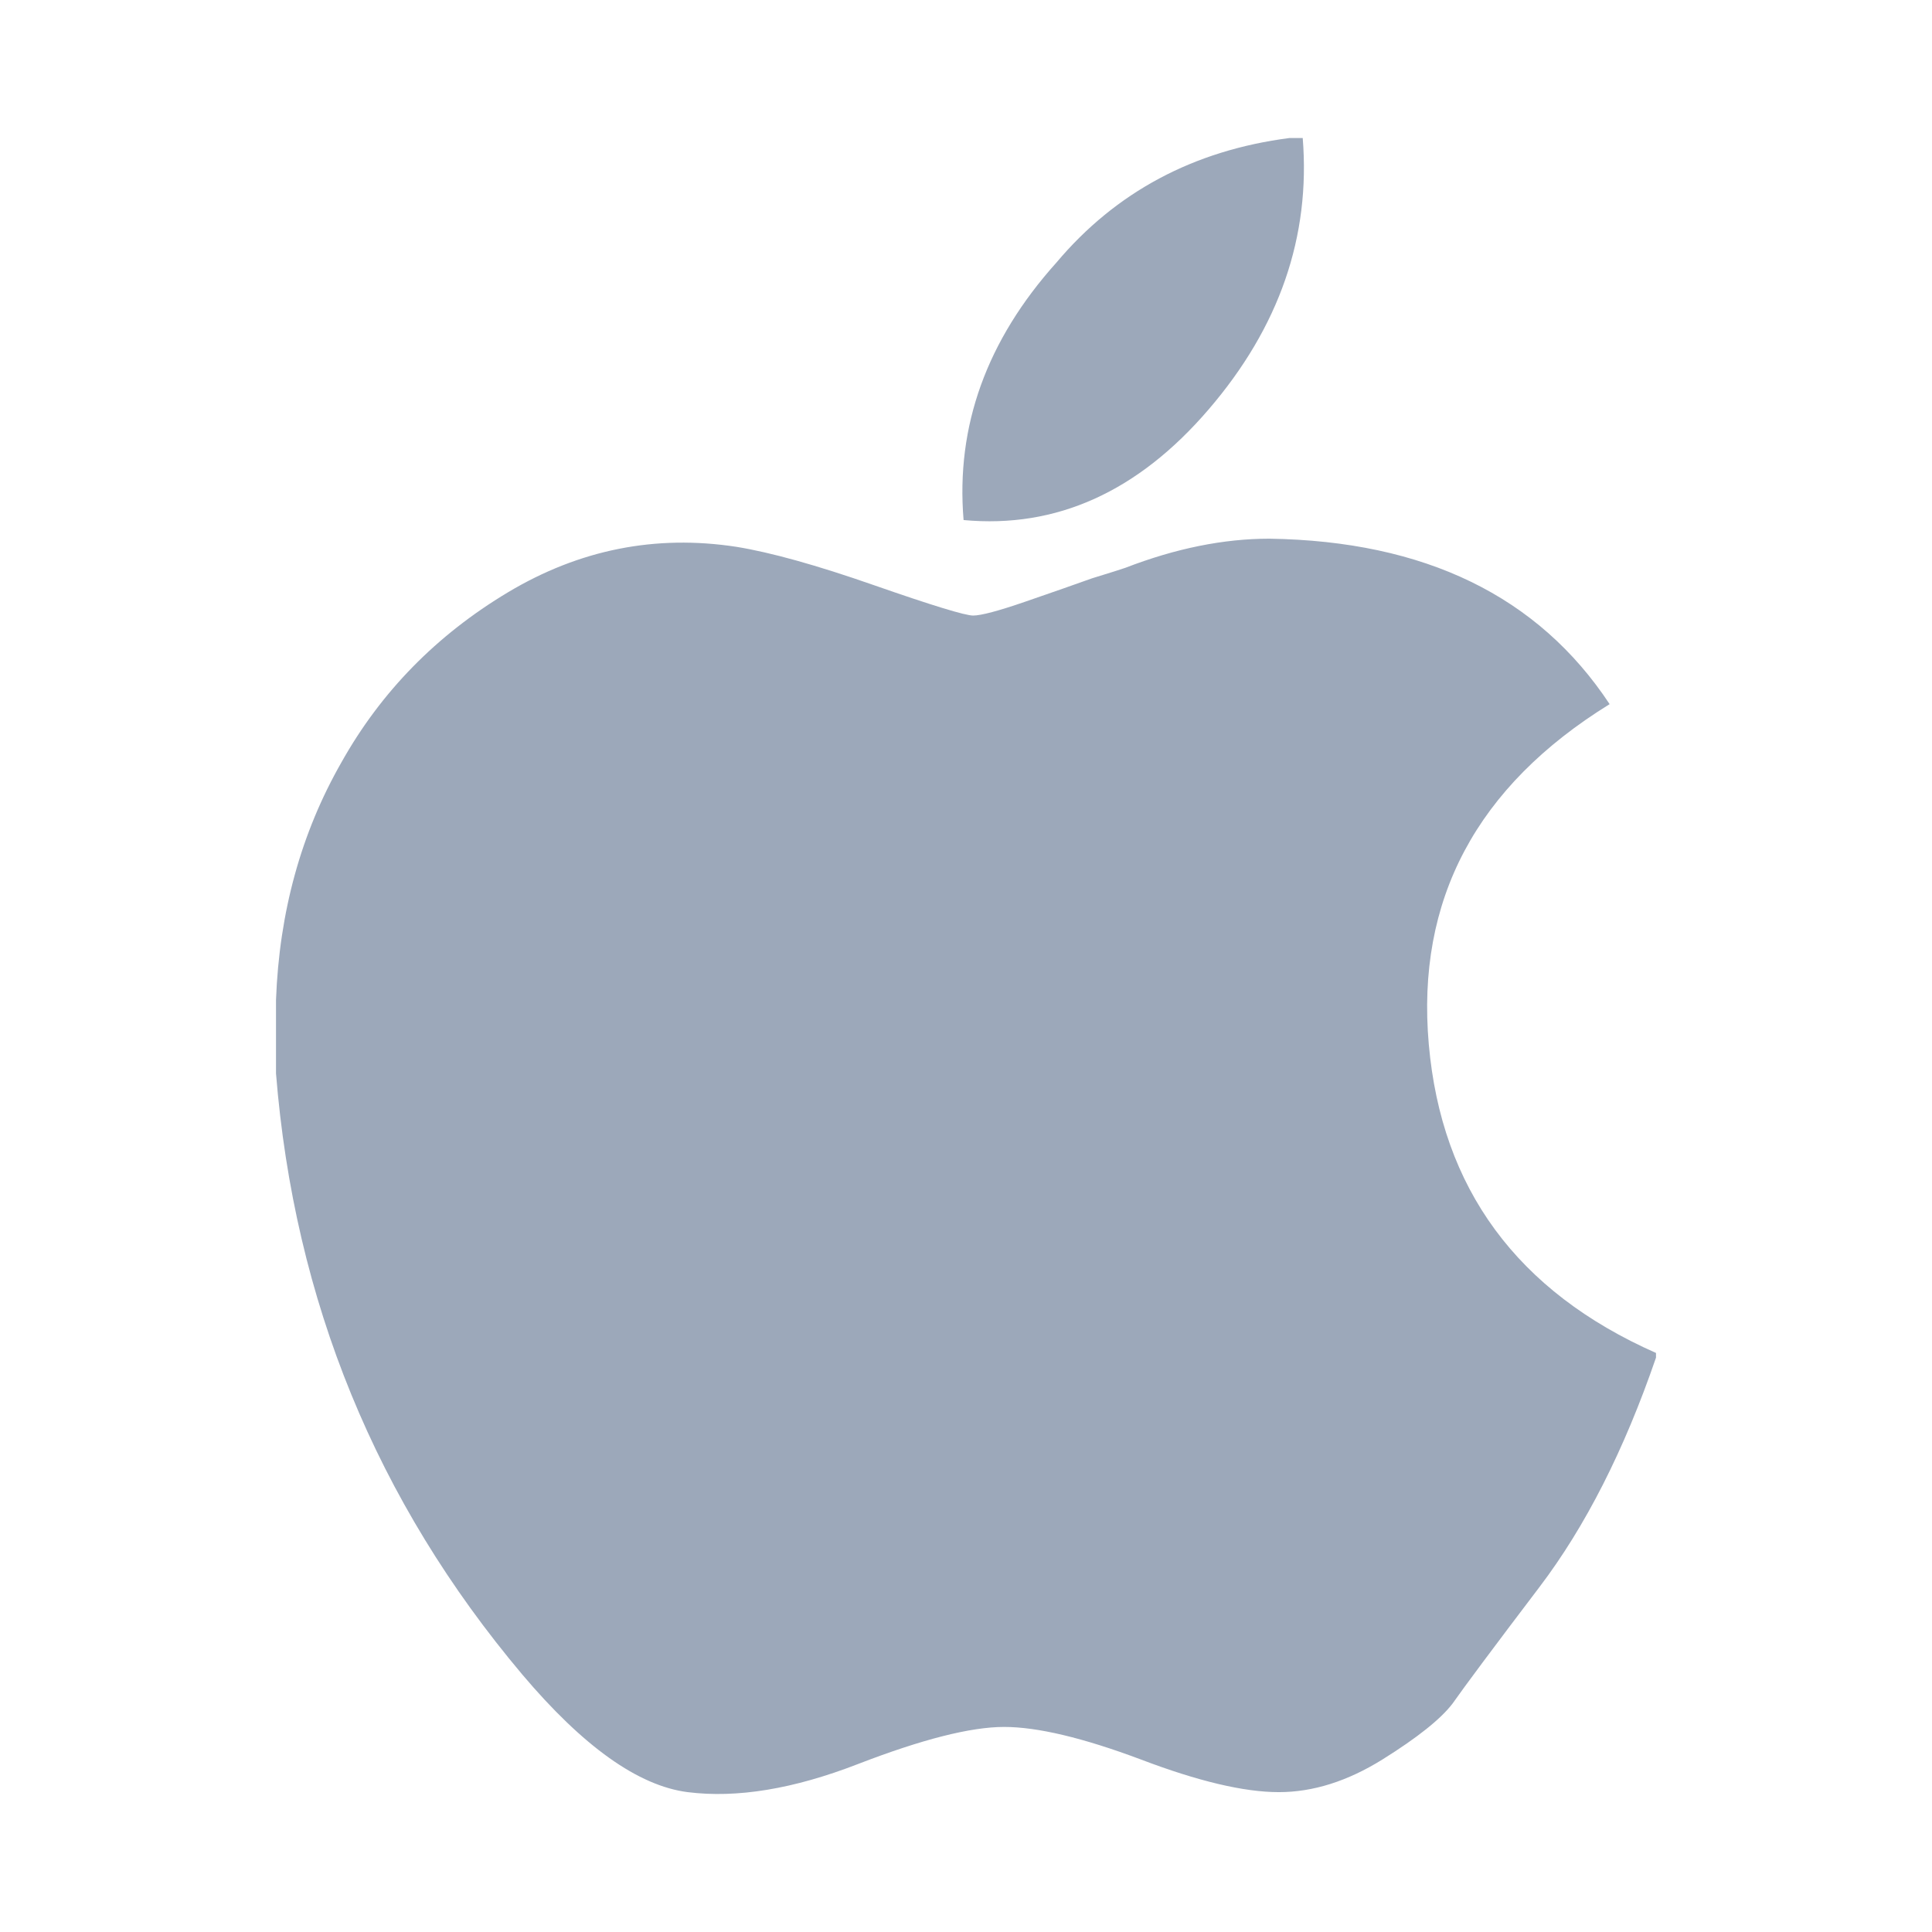
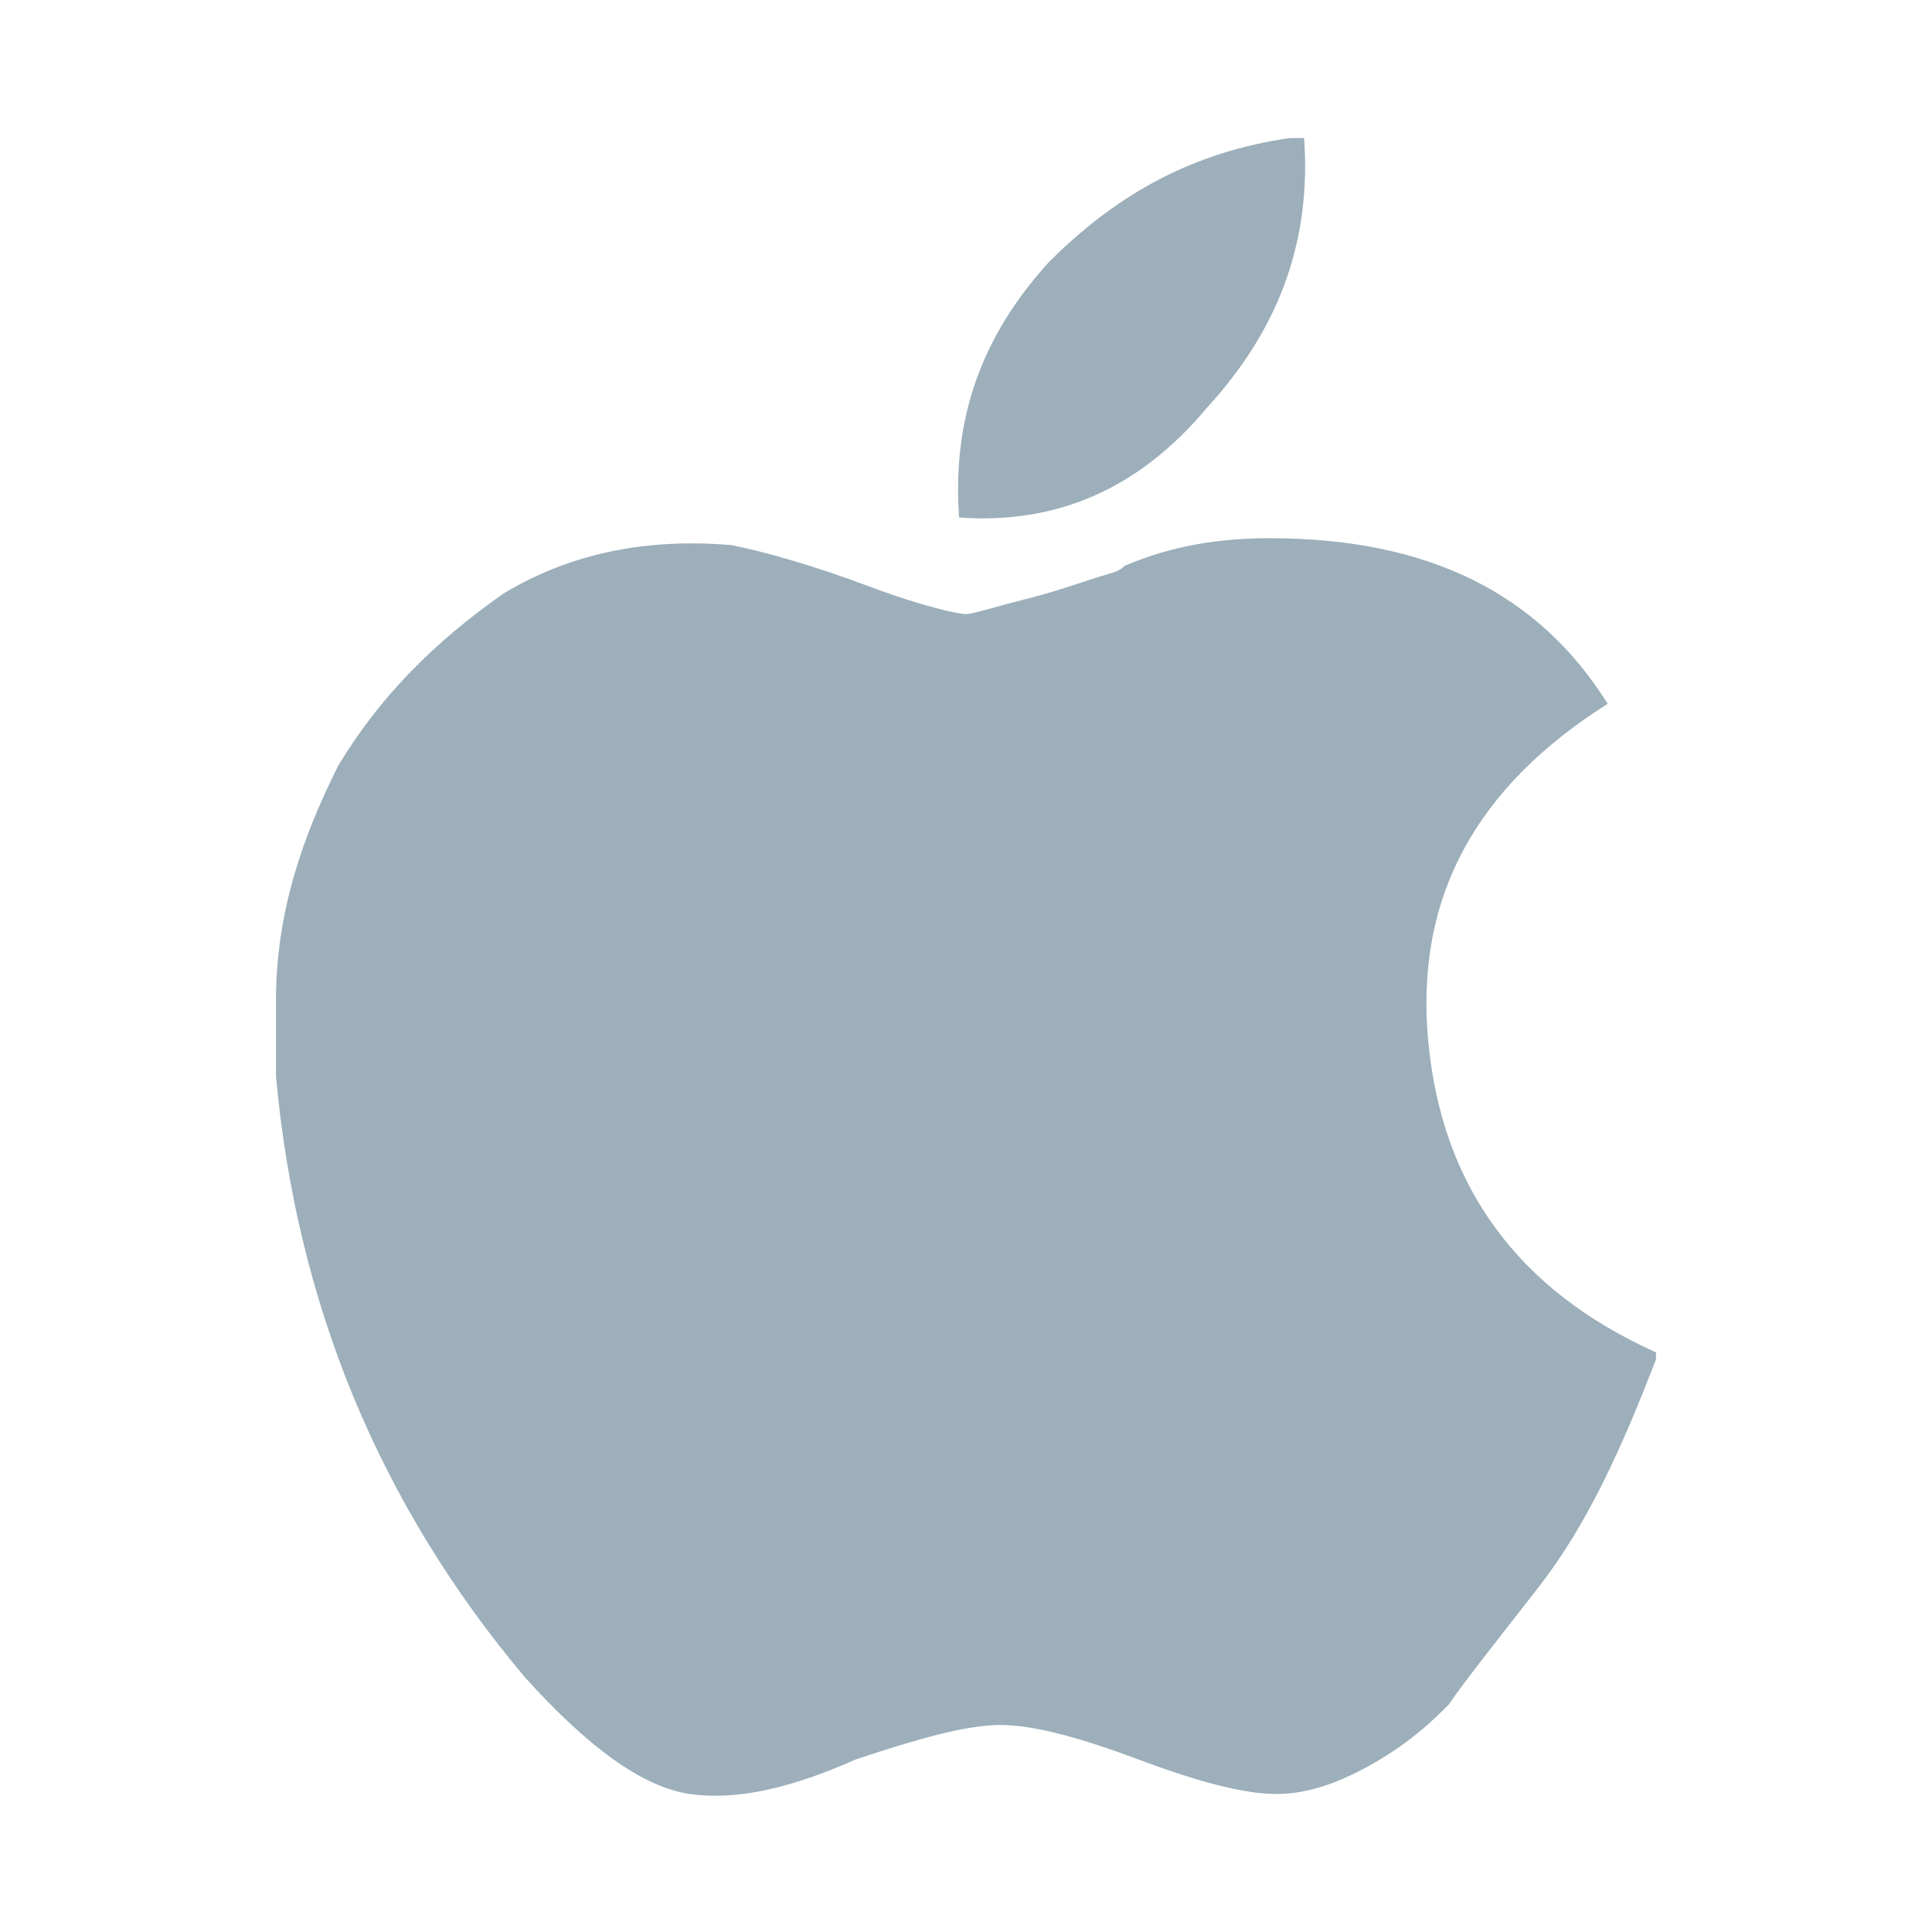
- <svg xmlns="http://www.w3.org/2000/svg" width="28px" height="28px" viewBox="0 0 28 28" version="1.1">
-   <defs />
-   <g id="Page-1" stroke="none" stroke-width="1" fill="none" fill-rule="evenodd">
-     <g id="osx" fill="#9CA8BA">
-       <path d="M18.534,25.973 C18.029,25.973 17.363,25.815 16.535,25.5 C15.696,25.185 15.034,25.028 14.552,25.028 C14.069,25.028 13.363,25.207 12.431,25.567 C11.5,25.928 10.679,26.063 9.966,25.973 C9.253,25.882 8.454,25.315 7.569,24.268 C5.454,21.758 4.264,18.854 4,15.556 L4,14.493 C4.047,13.221 4.363,12.073 4.948,11.049 C5.522,10.025 6.328,9.203 7.362,8.584 C8.397,7.965 9.5,7.745 10.673,7.925 C11.167,8.005 11.834,8.19 12.672,8.483 C13.512,8.776 13.989,8.921 14.103,8.921 C14.218,8.921 14.471,8.854 14.862,8.719 C15.253,8.584 15.575,8.472 15.828,8.381 C16.081,8.303 16.242,8.253 16.31,8.229 C17.035,7.949 17.731,7.807 18.397,7.807 C20.65,7.841 22.294,8.64 23.328,10.205 C21.397,11.398 20.523,13.041 20.707,15.134 C20.891,17.227 21.989,18.719 24,19.608 L24,19.676 C23.54,21.015 22.977,22.124 22.31,23.002 C21.644,23.879 21.225,24.442 21.051,24.69 C20.879,24.915 20.54,25.185 20.035,25.5 C19.529,25.815 19.029,25.973 18.534,25.973 L18.534,25.973 Z M18.69,2 L18.88,2 C18.995,3.429 18.541,4.741 17.517,5.933 C16.494,7.126 15.31,7.662 13.965,7.537 C13.851,6.176 14.299,4.932 15.31,3.806 C16.172,2.782 17.298,2.18 18.69,2 L18.69,2 Z" />
+ <svg xmlns="http://www.w3.org/2000/svg" version="1.1" id="Layer_1" x="0px" y="0px" viewBox="-4 5 28 28" style="enable-background:new -4 5 28 28;" xml:space="preserve">
+   <style type="text/css">
+ 	.st0{fill:#9CAFBA;}
+ </style>
+   <g id="Page-1">
+     <g id="osx">
+       <path class="st0" d="M14.5,31c-0.5,0-1.2-0.2-2-0.5c-0.8-0.3-1.5-0.5-2-0.5s-1.2,0.2-2.1,0.5    C7.5,30.9,6.7,31.1,6,31c-0.7-0.1-1.5-0.7-2.4-1.7c-2.1-2.5-3.3-5.4-3.6-8.7v-1.1c0-1.3,0.4-2.4,0.9-3.4c0.6-1,1.4-1.8,2.4-2.5    c1-0.6,2.1-0.8,3.3-0.7c0.5,0.1,1.2,0.3,2,0.6c0.8,0.3,1.3,0.4,1.4,0.4c0.1,0,0.4-0.1,0.8-0.2c0.4-0.1,0.7-0.2,1-0.3    c0.3-0.1,0.4-0.1,0.5-0.2c0.7-0.3,1.4-0.4,2.1-0.4c2.3,0,3.9,0.8,4.9,2.4c-1.9,1.2-2.8,2.8-2.6,4.9c0.2,2.1,1.3,3.6,3.3,4.5v0.1    c-0.5,1.3-1,2.4-1.7,3.3c-0.7,0.9-1.1,1.4-1.3,1.7c-0.2,0.2-0.5,0.5-1,0.8C15.5,30.8,15,31,14.5,31L14.5,31z M14.7,7h0.2    c0.1,1.4-0.3,2.7-1.4,3.9c-1,1.2-2.2,1.7-3.6,1.6c-0.1-1.4,0.3-2.6,1.3-3.7C12.2,7.8,13.3,7.2,14.7,7L14.7,7z" />
    </g>
  </g>
</svg>
